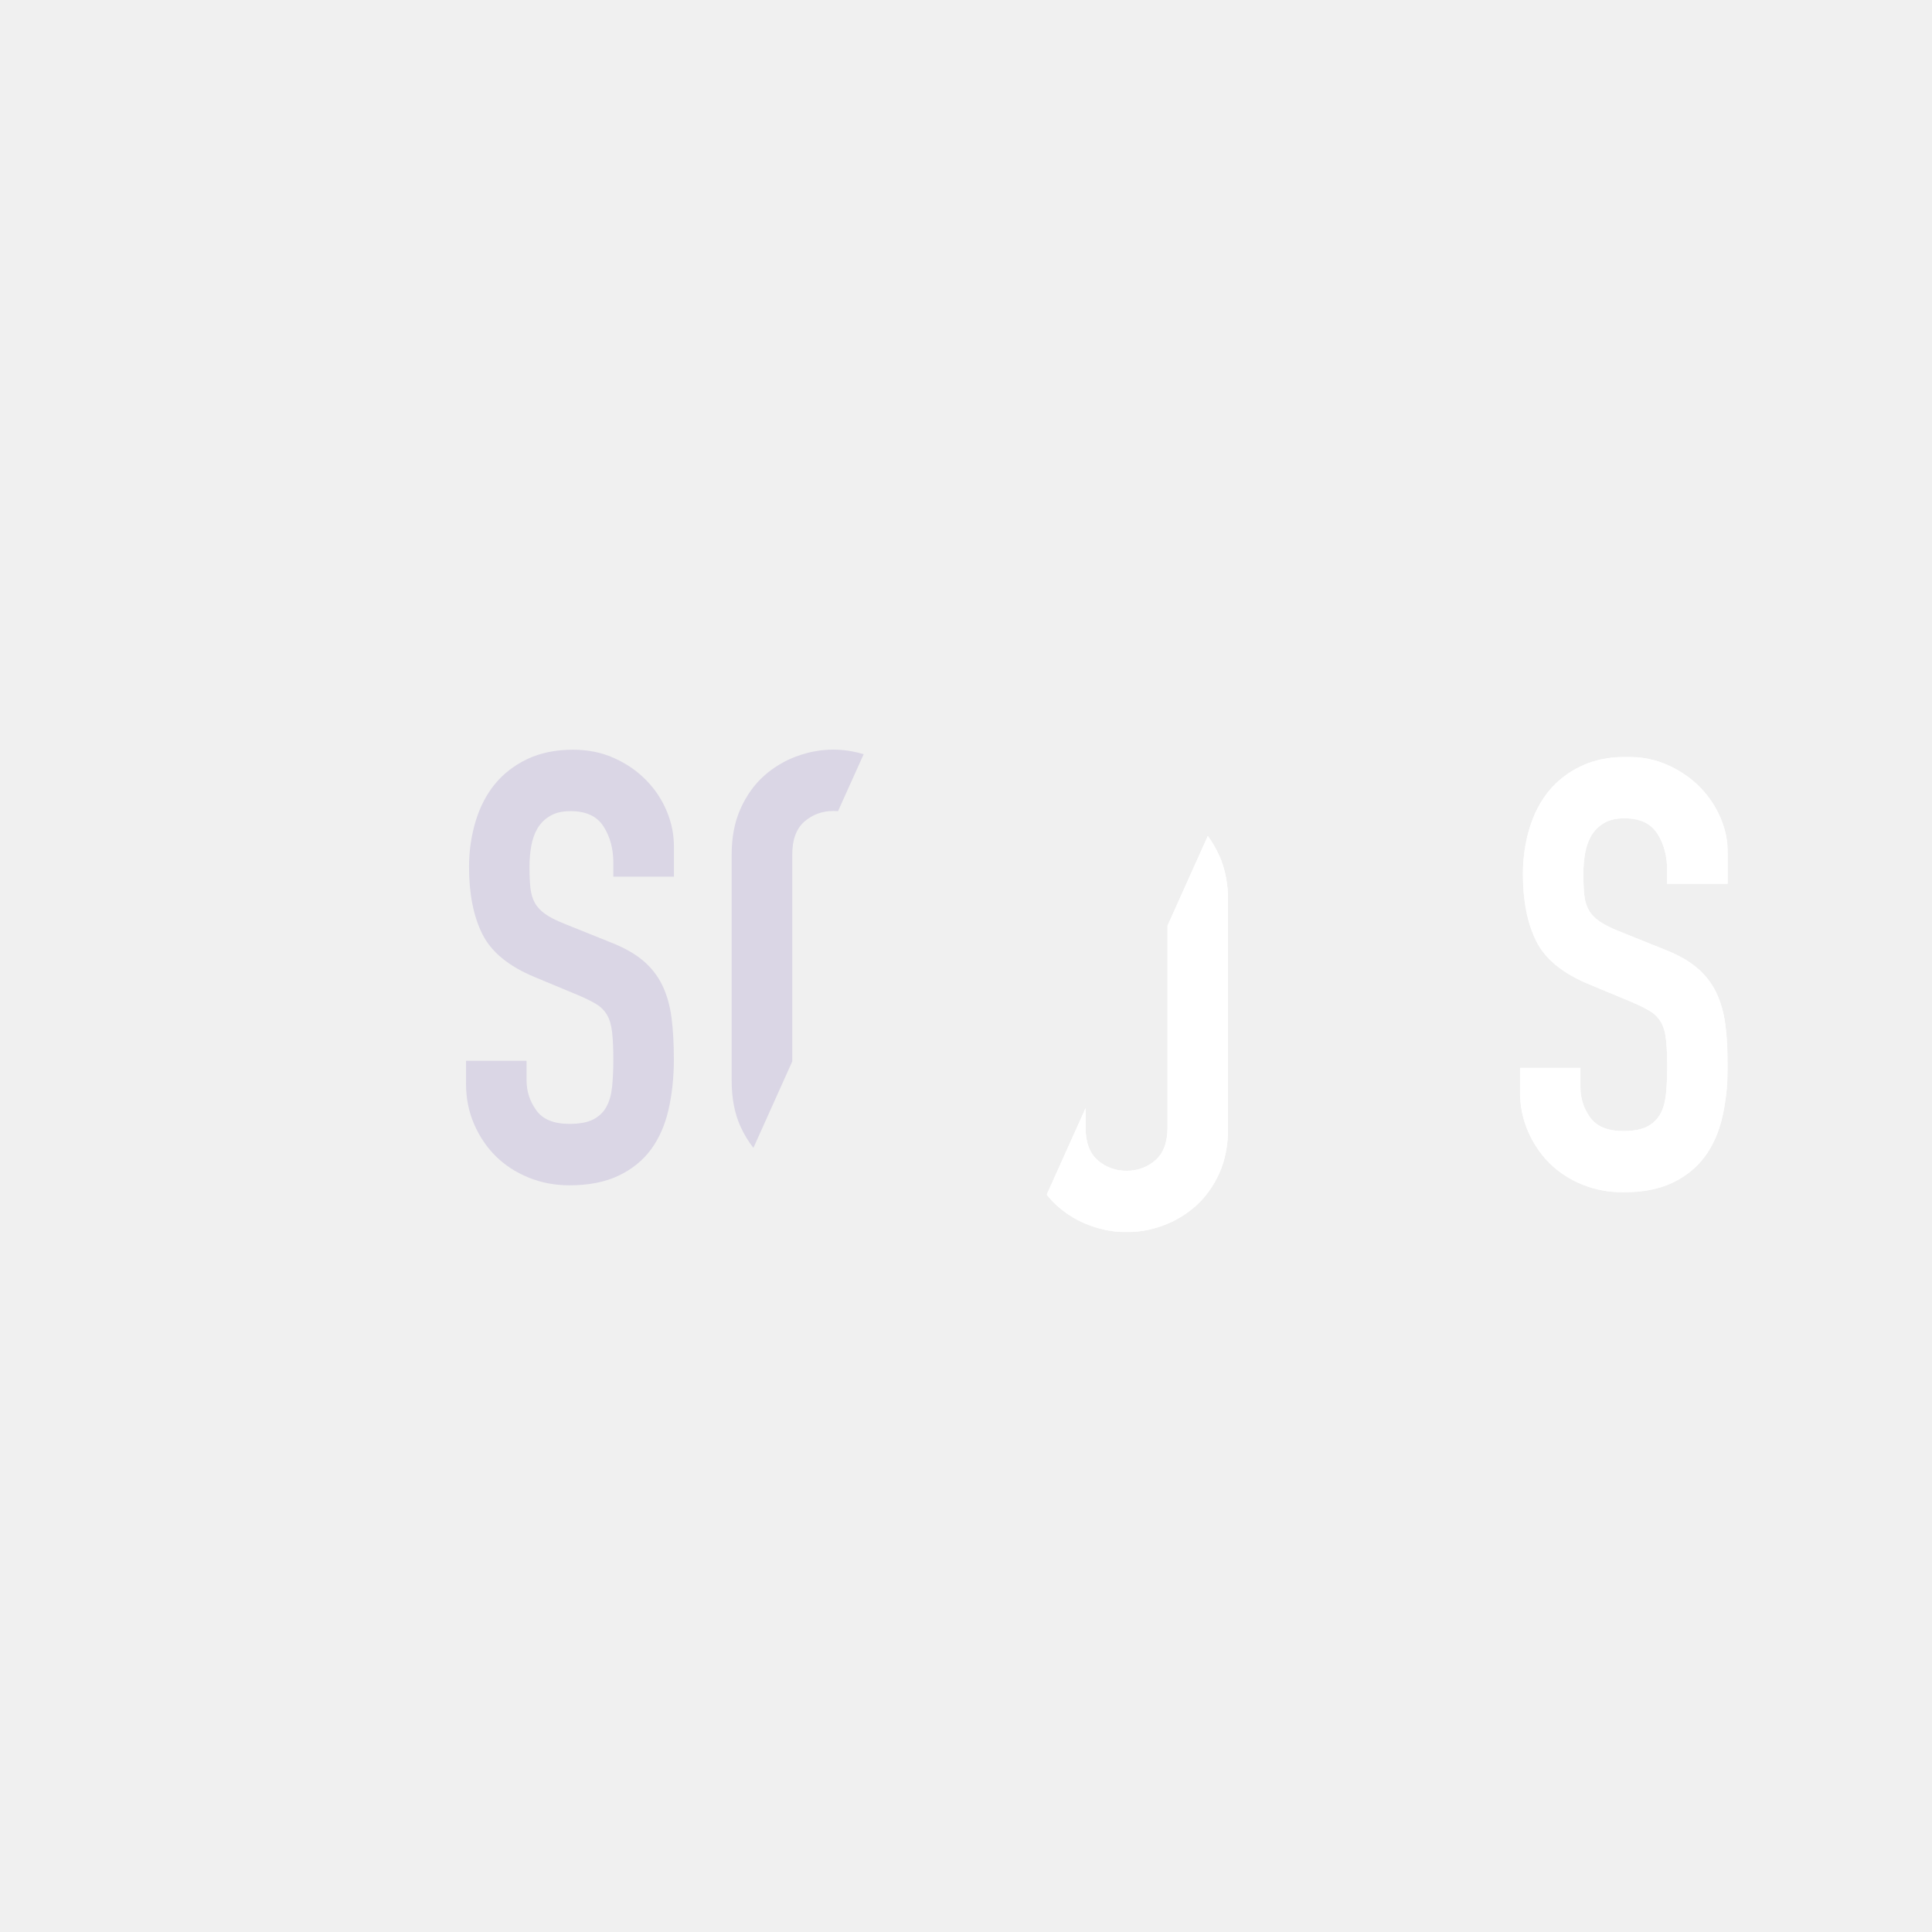
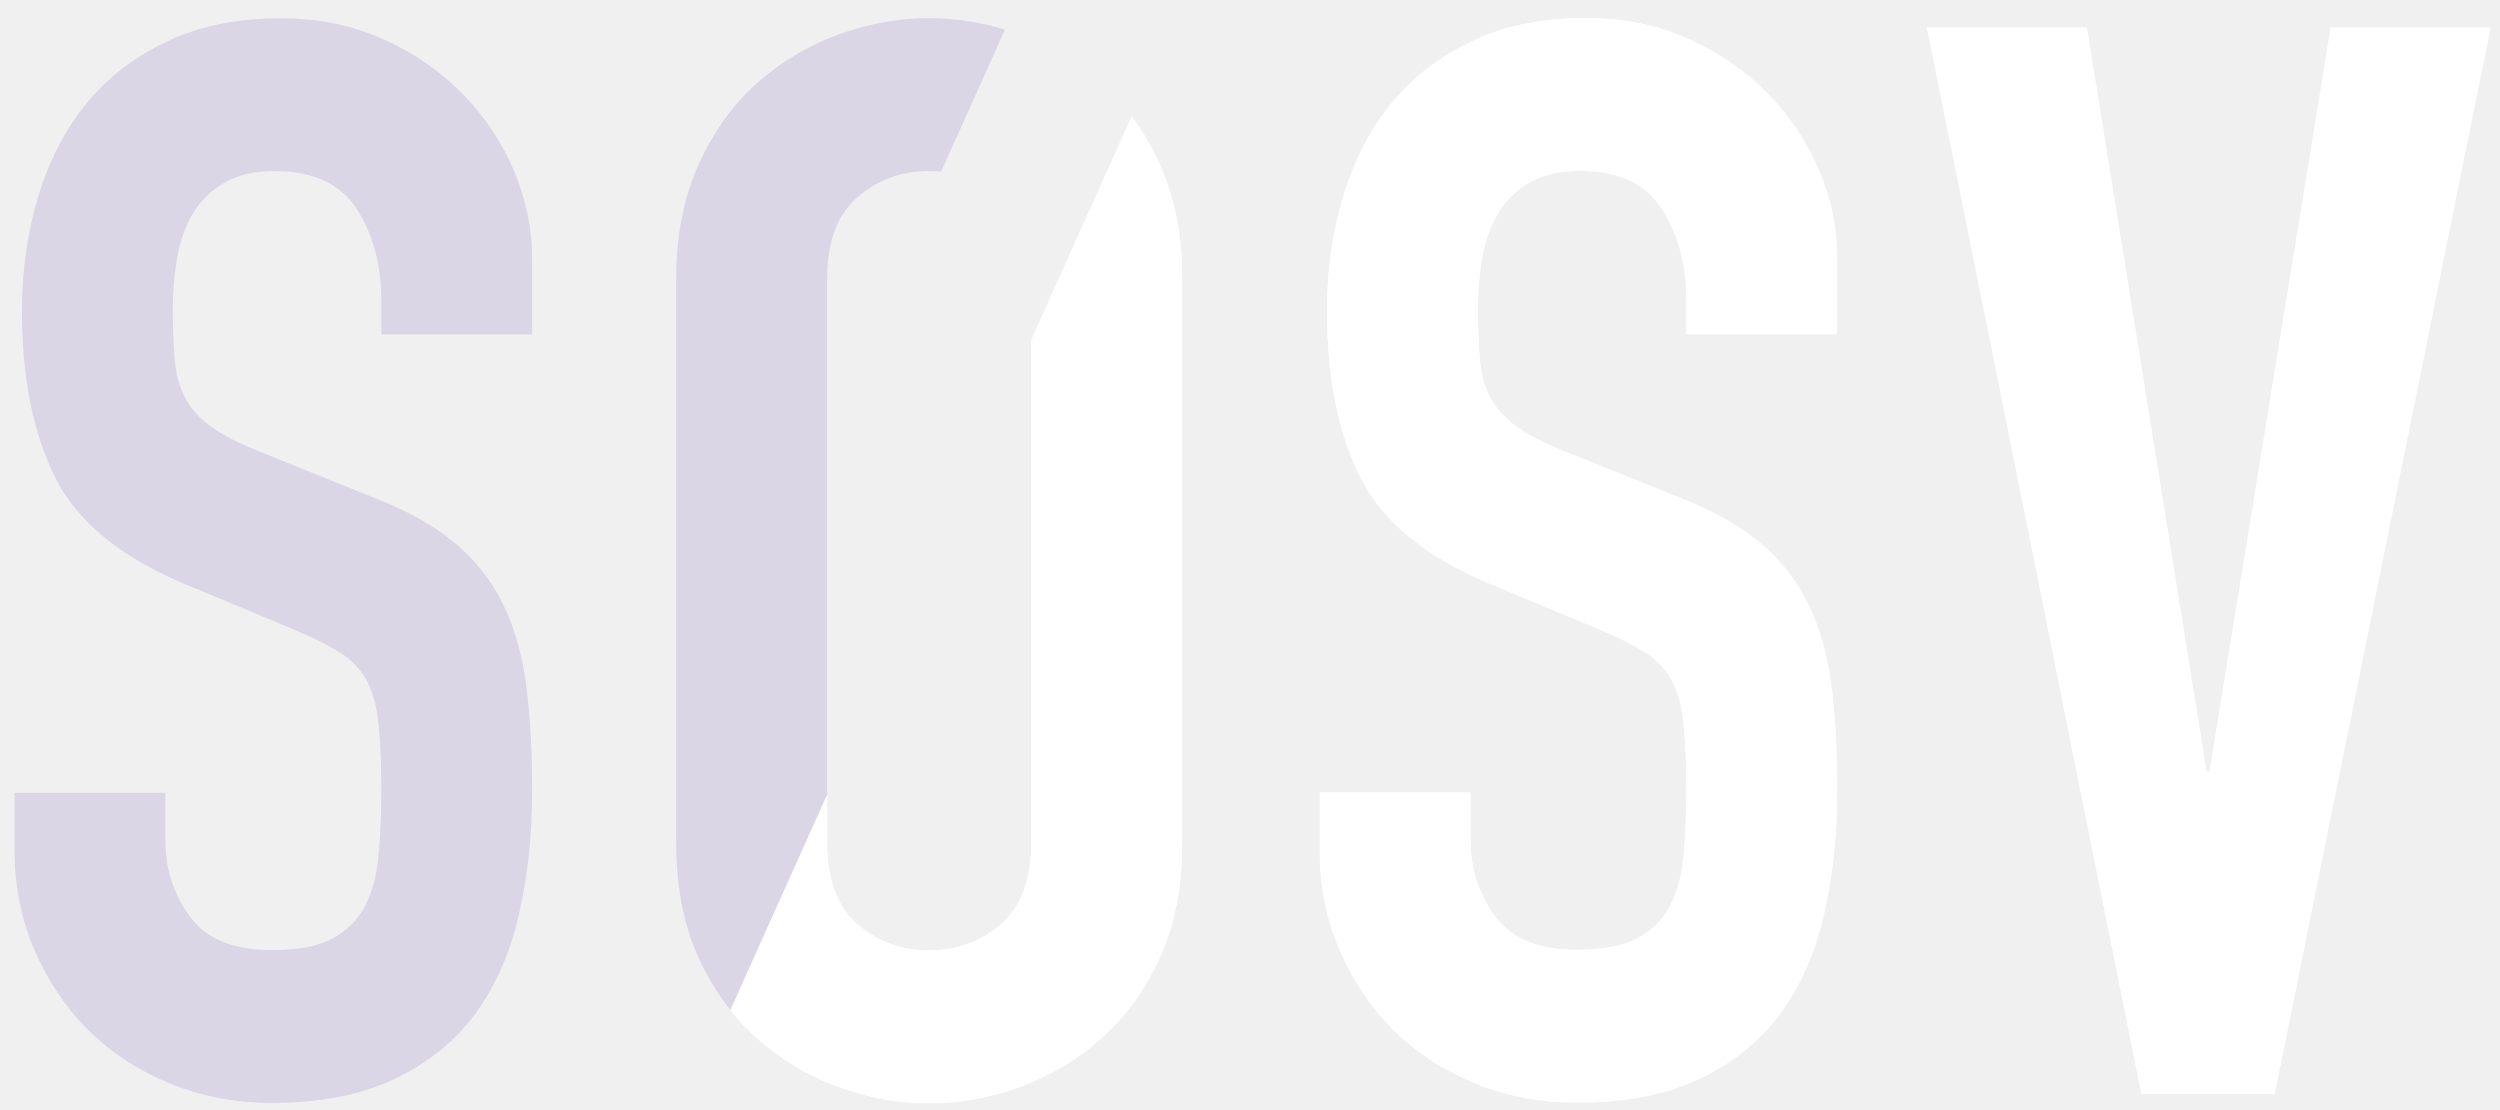
- <svg xmlns="http://www.w3.org/2000/svg" id="katman_1" viewBox="0 0 256 256">
+ <svg xmlns="http://www.w3.org/2000/svg" xmlns:xlink="http://www.w3.org/1999/xlink" width="133" height="59" viewBox="0 0 133 59">
  <defs>
-     <style>.cls-1{mask:url(#mask);}.cls-2,.cls-3{fill:#fff;}.cls-4{fill:#dad6e5;}.cls-3{fill-rule:evenodd;}.cls-5{mask:url(#mask-3);}.cls-6{mask:url(#mask-2);}.cls-7{mask:url(#mask-5);}.cls-8{mask:url(#mask-4);}.cls-9{mask:url(#mask-1);}</style>
-     <mask id="mask" x="131.18" y="99.33" width="27.54" height="57.7" maskUnits="userSpaceOnUse">
-       <g id="wlzn63c1jb">
-         <path id="tq40f5y1sa" class="cls-3" d="M131.18,99.33h27.54v57.7h-27.54v-57.7Z" />
-       </g>
-     </mask>
-     <mask id="mask-1" x="163.49" y="99.83" width="29.98" height="56.75" maskUnits="userSpaceOnUse">
-       <g id="z0w91rcf3d">
-         <path id="t9q31cwyxc" class="cls-3" d="M163.49,99.83h29.98v56.75h-29.98v-56.75Z" />
-       </g>
-     </mask>
-     <mask id="mask-2" x="99.83" y="104.57" width="24.04" height="52.5" maskUnits="userSpaceOnUse">
-       <g id="w47wgyc0af">
-         <path id="wpqtw7uyie" class="cls-3" d="M99.83,104.57h24.04v52.5h-24.04v-52.5Z" />
-       </g>
-     </mask>
-     <mask id="mask-3" x="131.18" y="99.33" width="27.54" height="57.7" maskUnits="userSpaceOnUse">
-       <g id="_26p6ribjh">
-         <path id="_kl9d6hq4g" class="cls-3" d="M131.18,99.33h27.54v57.7h-27.54v-57.7Z" />
-       </g>
-     </mask>
-     <mask id="mask-4" x="163.49" y="99.83" width="29.98" height="56.75" maskUnits="userSpaceOnUse">
-       <g id="wbubdf2rkj">
-         <path id="_ko0rgnbti" class="cls-3" d="M163.49,99.83h29.98v56.75h-29.98v-56.75Z" />
-       </g>
-     </mask>
-     <mask id="mask-5" x="99.83" y="104.57" width="24.04" height="52.5" maskUnits="userSpaceOnUse">
-       <g id="hu9o0rcphl">
-         <path id="ea80l25vhk" class="cls-3" d="M99.83,104.57h24.04v52.5h-24.04v-52.5Z" />
-       </g>
-     </mask>
+     <path id="tq40f5y1sa" d="M0 0h27.538v57.701H0z" />
+     <path id="t9q31cwyxc" d="M0 0h29.977v56.747H0z" />
+     <path id="wpqtw7uyie" d="M0 0h24.042v52.5H0z" />
+     <path id="2kl9d6hq4g" d="M0 0h27.538v57.701H0z" />
+     <path id="5ko0rgnbti" d="M0 0h29.977v56.747H0z" />
+     <path id="ea80l25vhk" d="M0 0h24.042v52.5H0z" />
  </defs>
-   <g transform="translate(70.204 .959)">
-     <g class="cls-1">
-       <path class="cls-2" d="M158.72,116.15h-8.02v-1.83c0-1.86-.43-3.47-1.3-4.82-.87-1.36-2.32-2.03-4.37-2.03-1.1,0-2.01,.21-2.71,.64-.68,.4-1.25,.96-1.65,1.63-.39,.66-.67,1.43-.83,2.31-.16,.91-.24,1.83-.24,2.75,0,1.12,.04,2.06,.12,2.83,.08,.77,.28,1.43,.59,1.99,.31,.56,.77,1.05,1.38,1.47,.6,.43,1.43,.85,2.48,1.28l6.14,2.47c1.78,.69,3.23,1.5,4.33,2.43,1.08,.9,1.95,2.01,2.56,3.27,.6,1.25,1.01,2.68,1.22,4.3,.21,1.62,.31,3.47,.31,5.54,0,2.39-.24,4.61-.71,6.65-.47,2.05-1.25,3.8-2.32,5.26-1.08,1.46-2.51,2.62-4.29,3.47-1.78,.85-3.96,1.27-6.53,1.27-1.94,0-3.75-.35-5.43-1.03-1.68-.69-3.12-1.63-4.33-2.83-1.21-1.2-2.16-2.62-2.87-4.26-.71-1.65-1.06-3.43-1.06-5.34v-3.03h8.02v2.55c0,1.49,.43,2.83,1.3,4.03,.87,1.19,2.32,1.79,4.37,1.79,1.36,0,2.43-.2,3.19-.6,.76-.4,1.34-.96,1.73-1.67,.4-.72,.64-1.61,.75-2.67,.1-1.06,.16-2.23,.16-3.51,0-1.49-.05-2.71-.16-3.67-.1-.96-.33-1.72-.67-2.31-.35-.59-.83-1.08-1.42-1.44-.6-.37-1.4-.77-2.4-1.2l-5.74-2.39c-3.46-1.43-5.78-3.33-6.96-5.7-1.18-2.36-1.77-5.33-1.77-8.89,0-2.12,.29-4.14,.87-6.06,.58-1.91,1.43-3.56,2.56-4.94,1.13-1.38,2.56-2.48,4.29-3.31,1.73-.82,3.75-1.23,6.06-1.23,1.99,0,3.82,.37,5.47,1.12,1.65,.75,3.07,1.73,4.25,2.95,1.16,1.18,2.08,2.58,2.72,4.1,.63,1.51,.94,3.07,.94,4.66v3.99Z" />
+   <g fill="none" fill-rule="evenodd">
+     <g transform="translate(70.204 .959)">
+       <mask id="wlzn63c1jb" fill="#fff">
+         <use xlink:href="#tq40f5y1sa" />
+       </mask>
+       <path d="M27.538 16.816h-8.025v-1.834c0-1.858-.434-3.466-1.298-4.821-.866-1.355-2.321-2.032-4.368-2.032-1.101 0-2.005.214-2.713.638A4.673 4.673 0 0 0 9.48 10.4c-.393.665-.668 1.435-.826 2.312a15.56 15.56 0 0 0-.237 2.749c0 1.117.04 2.06.119 2.829.08.77.276 1.435.59 1.993.315.558.774 1.05 1.377 1.473.602.427 1.428.853 2.478 1.277l6.138 2.47c1.782.69 3.226 1.502 4.326 2.43a9.848 9.848 0 0 1 2.558 3.269c.603 1.248 1.009 2.683 1.22 4.303.208 1.622.314 3.467.314 5.54 0 2.39-.235 4.61-.709 6.654-.471 2.046-1.245 3.8-2.32 5.26-1.076 1.463-2.505 2.618-4.288 3.468-1.784.85-3.961 1.274-6.531 1.274-1.94 0-3.75-.346-5.429-1.035-1.678-.69-3.12-1.634-4.327-2.829-1.207-1.196-2.164-2.617-2.872-4.265C.354 47.927 0 46.145 0 44.232v-3.028h8.025v2.55c0 1.489.434 2.83 1.298 4.025.867 1.195 2.322 1.793 4.367 1.793 1.364 0 2.426-.199 3.187-.598.76-.398 1.338-.955 1.73-1.673.395-.718.643-1.607.748-2.67.104-1.062.158-2.232.158-3.507 0-1.486-.054-2.71-.158-3.666-.105-.956-.327-1.725-.668-2.311a4.123 4.123 0 0 0-1.416-1.435c-.604-.371-1.404-.77-2.4-1.196l-5.744-2.39c-3.462-1.435-5.783-3.334-6.963-5.7-1.181-2.363-1.77-5.325-1.77-8.885 0-2.125.287-4.144.865-6.058.576-1.912 1.429-3.559 2.558-4.942 1.127-1.38 2.556-2.483 4.287-3.306C9.834.412 11.854 0 14.162 0c1.993 0 3.816.372 5.47 1.115 1.652.745 3.068 1.727 4.247 2.95a13.118 13.118 0 0 1 2.715 4.104c.63 1.513.944 3.067.944 4.661v3.986z" fill="#FFF" fill-rule="nonzero" mask="url(#wlzn63c1jb)" />
    </g>
+     <g transform="translate(102.519 1.458)">
+       <mask id="z0w91rcf3d" fill="#fff">
+         <use xlink:href="#t9q31cwyxc" />
+       </mask>
+       <path fill="#FFF" fill-rule="nonzero" mask="url(#z0w91rcf3d)" d="M18.49 56.747h-7.081L0 0h8.498l6.372 39.61h.158L21.479 0h8.498z" />
+     </g>
+     <g transform="translate(38.852 6.197)">
+       <mask id="w47wgyc0af" fill="#fff">
+         <use xlink:href="#wpqtw7uyie" />
+       </mask>
+       <path d="M22.861 2.584A13.686 13.686 0 0 0 21.356 0l-5.343 11.892v26.733c0 1.968-.538 3.417-1.614 4.347-1.076.93-2.349 1.395-3.817 1.395-1.47 0-2.743-.464-3.819-1.395-1.075-.93-1.613-2.379-1.613-4.347v-2.55L0 47.534c.432.544.9 1.045 1.411 1.498a13.33 13.33 0 0 0 4.329 2.592c1.6.583 3.214.877 4.842.877 1.625 0 3.239-.294 4.84-.877a13.36 13.36 0 0 0 4.33-2.592c1.285-1.142 2.323-2.578 3.11-4.306.787-1.727 1.18-3.76 1.18-6.1V8.643c0-2.285-.393-4.306-1.18-6.06" fill="#FFF" fill-rule="nonzero" mask="url(#w47wgyc0af)" />
+     </g>
+     <g transform="translate(70.204 .959)">
+       <mask id="026p6ribjh" fill="#fff">
+         <use xlink:href="#2kl9d6hq4g" />
+       </mask>
+       <path d="M27.538 16.816h-8.025v-1.834c0-1.858-.434-3.466-1.298-4.821-.866-1.355-2.321-2.032-4.368-2.032-1.101 0-2.005.214-2.713.638A4.673 4.673 0 0 0 9.48 10.4c-.393.665-.668 1.435-.826 2.312a15.56 15.56 0 0 0-.237 2.749c0 1.117.04 2.06.119 2.829.08.77.276 1.435.59 1.993.315.558.774 1.05 1.377 1.473.602.427 1.428.853 2.478 1.277l6.138 2.47c1.782.69 3.226 1.502 4.326 2.43a9.848 9.848 0 0 1 2.558 3.269c.603 1.248 1.009 2.683 1.22 4.303.208 1.622.314 3.467.314 5.54 0 2.39-.235 4.61-.709 6.654-.471 2.046-1.245 3.8-2.32 5.26-1.076 1.463-2.505 2.618-4.288 3.468-1.784.85-3.961 1.274-6.531 1.274-1.94 0-3.75-.346-5.429-1.035-1.678-.69-3.12-1.634-4.327-2.829-1.207-1.196-2.164-2.617-2.872-4.265C.354 47.927 0 46.145 0 44.232v-3.028h8.025v2.55c0 1.489.434 2.83 1.298 4.025.867 1.195 2.322 1.793 4.367 1.793 1.364 0 2.426-.199 3.187-.598.76-.398 1.338-.955 1.73-1.673.395-.718.643-1.607.748-2.67.104-1.062.158-2.232.158-3.507 0-1.486-.054-2.71-.158-3.666-.105-.956-.327-1.725-.668-2.311a4.123 4.123 0 0 0-1.416-1.435c-.604-.371-1.404-.77-2.4-1.196l-5.744-2.39c-3.462-1.435-5.783-3.334-6.963-5.7-1.181-2.363-1.77-5.325-1.77-8.885 0-2.125.287-4.144.865-6.058.576-1.912 1.429-3.559 2.558-4.942 1.127-1.38 2.556-2.483 4.287-3.306C9.834.412 11.854 0 14.162 0c1.993 0 3.816.372 5.47 1.115 1.652.745 3.068 1.727 4.247 2.95a13.118 13.118 0 0 1 2.715 4.104c.63 1.513.944 3.067.944 4.661v3.986z" fill="#FFF" fill-rule="nonzero" mask="url(#026p6ribjh)" />
+     </g>
+     <g transform="translate(102.519 1.458)">
+       <mask id="wbubdf2rkj" fill="#fff">
+         <use xlink:href="#5ko0rgnbti" />
+       </mask>
+       <path fill="#FFF" fill-rule="nonzero" mask="url(#wbubdf2rkj)" d="M18.49 56.747h-7.081L0 0h8.498l6.372 39.61h.158L21.479 0h8.498z" />
+     </g>
+     <g transform="translate(38.852 6.197)">
+       <mask id="hu9o0rcphl" fill="#fff">
+         <use xlink:href="#ea80l25vhk" />
+       </mask>
+       <path d="M22.861 2.584A13.686 13.686 0 0 0 21.356 0l-5.343 11.892v26.733c0 1.968-.538 3.417-1.614 4.347-1.076.93-2.349 1.395-3.817 1.395-1.47 0-2.743-.464-3.819-1.395-1.075-.93-1.613-2.379-1.613-4.347v-2.55L0 47.534c.432.544.9 1.045 1.411 1.498a13.33 13.33 0 0 0 4.329 2.592c1.6.583 3.214.877 4.842.877 1.625 0 3.239-.294 4.84-.877a13.36 13.36 0 0 0 4.33-2.592c1.285-1.142 2.323-2.578 3.11-4.306.787-1.727 1.18-3.76 1.18-6.1V8.643c0-2.285-.393-4.306-1.18-6.06" fill="#FFF" fill-rule="nonzero" mask="url(#hu9o0rcphl)" />
+     </g>
+     <path d="M28.31 17.79h-8.025v-1.833c0-1.86-.431-3.467-1.298-4.822-.864-1.356-2.32-2.033-4.366-2.033-1.101 0-2.006.214-2.715.638a4.674 4.674 0 0 0-1.651 1.634c-.394.664-.67 1.434-.826 2.31a15.429 15.429 0 0 0-.237 2.751c0 1.115.04 2.059.117 2.829.08.77.276 1.434.59 1.992.315.558.774 1.05 1.378 1.475.602.427 1.429.85 2.48 1.275l6.135 2.47c1.783.691 3.227 1.502 4.328 2.432a9.889 9.889 0 0 1 2.558 3.267c.602 1.249 1.009 2.684 1.22 4.304.207 1.622.313 3.467.313 5.539 0 2.39-.236 4.61-.708 6.656-.472 2.045-1.247 3.798-2.32 5.26-1.076 1.46-2.506 2.617-4.29 3.466-1.783.849-3.96 1.275-6.53 1.275-1.94 0-3.75-.347-5.428-1.036-1.68-.69-3.122-1.634-4.327-2.829-1.208-1.196-2.164-2.617-2.873-4.264C1.128 48.9.773 47.12.773 45.206v-3.029h8.025v2.551c0 1.488.433 2.829 1.3 4.024.864 1.197 2.32 1.794 4.366 1.794 1.363 0 2.425-.2 3.185-.597.761-.4 1.338-.957 1.732-1.675.393-.717.642-1.606.748-2.67.104-1.062.156-2.23.156-3.506 0-1.487-.052-2.71-.156-3.666-.106-.957-.329-1.726-.67-2.312a4.11 4.11 0 0 0-1.416-1.434c-.603-.37-1.404-.77-2.399-1.195L9.9 31.099c-3.462-1.435-5.783-3.333-6.963-5.698-1.18-2.363-1.77-5.326-1.77-8.887 0-2.123.287-4.144.866-6.056.576-1.913 1.428-3.56 2.556-4.942 1.128-1.382 2.558-2.483 4.289-3.308 1.73-.823 3.748-1.235 6.058-1.235 1.993 0 3.816.373 5.469 1.116 1.651.745 3.067 1.728 4.248 2.949a13.123 13.123 0 0 1 2.714 4.104c.63 1.515.944 3.069.944 4.663v3.984zM44.002 14.841c0-1.966.538-3.415 1.614-4.346 1.075-.93 2.348-1.395 3.818-1.395.212 0 .43.01.633.03l3.398-7.554a13.86 13.86 0 0 0-4.03-.61c-1.629 0-3.242.293-4.843.877a13.392 13.392 0 0 0-4.33 2.592c-1.285 1.143-2.32 2.59-3.108 4.345-.787 1.754-1.181 3.776-1.181 6.061v29.982c0 2.34.394 4.373 1.18 6.1a13.567 13.567 0 0 0 1.7 2.808l5.149-11.46v-27.43z" fill="#DAD6E5" fill-rule="nonzero" />
  </g>
-   <g transform="translate(102.519 1.458)">
-     <g class="cls-9">
-       <path class="cls-2" d="M181.98,156.58h-7.08l-11.41-56.75h8.5l6.37,39.61h.16l6.45-39.61h8.5l-11.49,56.75Z" />
-     </g>
-   </g>
-   <g transform="translate(38.852 6.197)">
-     <g class="cls-6">
-       <path class="cls-2" d="M122.69,107.15c-.41-.91-.91-1.78-1.5-2.58l-5.34,11.89v26.73c0,1.97-.54,3.42-1.61,4.35s-2.35,1.4-3.82,1.4-2.74-.46-3.82-1.4c-1.07-.93-1.61-2.38-1.61-4.35v-2.55l-5.15,11.46c.43,.54,.9,1.04,1.41,1.5,1.26,1.13,2.73,2.01,4.33,2.59,1.6,.58,3.21,.88,4.84,.88s3.24-.29,4.84-.88c1.59-.58,3.06-1.46,4.33-2.59,1.28-1.14,2.32-2.58,3.11-4.31,.79-1.73,1.18-3.76,1.18-6.1v-29.98c0-2.28-.39-4.31-1.18-6.06" />
-     </g>
-   </g>
-   <g transform="translate(70.204 .959)">
-     <g class="cls-5">
-       <path class="cls-2" d="M158.72,116.15h-8.02v-1.83c0-1.86-.43-3.47-1.3-4.82-.87-1.36-2.32-2.03-4.37-2.03-1.1,0-2.01,.21-2.71,.64-.68,.4-1.25,.96-1.65,1.63-.39,.66-.67,1.43-.83,2.31-.16,.91-.24,1.83-.24,2.75,0,1.12,.04,2.06,.12,2.83,.08,.77,.28,1.43,.59,1.99,.31,.56,.77,1.05,1.38,1.47,.6,.43,1.43,.85,2.48,1.28l6.14,2.47c1.78,.69,3.23,1.5,4.33,2.43,1.08,.9,1.95,2.01,2.56,3.27,.6,1.25,1.01,2.68,1.22,4.3,.21,1.62,.31,3.47,.31,5.54,0,2.39-.24,4.61-.71,6.65-.47,2.05-1.25,3.8-2.32,5.26-1.08,1.46-2.51,2.62-4.29,3.47-1.78,.85-3.96,1.27-6.53,1.27-1.94,0-3.75-.35-5.43-1.03-1.68-.69-3.12-1.63-4.33-2.83-1.21-1.2-2.16-2.62-2.87-4.26-.71-1.65-1.06-3.43-1.06-5.34v-3.03h8.02v2.55c0,1.49,.43,2.83,1.3,4.03,.87,1.19,2.32,1.79,4.37,1.79,1.36,0,2.43-.2,3.19-.6,.76-.4,1.34-.96,1.73-1.67,.4-.72,.64-1.61,.75-2.67,.1-1.06,.16-2.23,.16-3.51,0-1.49-.05-2.71-.16-3.67-.1-.96-.33-1.72-.67-2.31-.35-.59-.83-1.08-1.42-1.44-.6-.37-1.4-.77-2.4-1.2l-5.74-2.39c-3.46-1.43-5.78-3.33-6.96-5.7-1.18-2.36-1.77-5.33-1.77-8.89,0-2.12,.29-4.14,.87-6.06,.58-1.91,1.43-3.56,2.56-4.94,1.13-1.38,2.56-2.48,4.29-3.31,1.73-.82,3.75-1.23,6.06-1.23,1.99,0,3.82,.37,5.47,1.12,1.65,.75,3.07,1.73,4.25,2.95,1.16,1.18,2.08,2.58,2.72,4.1,.63,1.51,.94,3.07,.94,4.66v3.99Z" />
-     </g>
-   </g>
-   <g transform="translate(102.519 1.458)">
-     <g class="cls-8">
-       <path class="cls-2" d="M181.98,156.58h-7.08l-11.41-56.75h8.5l6.37,39.61h.16l6.45-39.61h8.5l-11.49,56.75Z" />
-     </g>
-   </g>
-   <g transform="translate(38.852 6.197)">
-     <g class="cls-7">
-       <path class="cls-2" d="M122.69,107.15c-.41-.91-.91-1.78-1.5-2.58l-5.34,11.89v26.73c0,1.97-.54,3.42-1.61,4.35s-2.35,1.4-3.82,1.4-2.74-.46-3.82-1.4c-1.07-.93-1.61-2.38-1.61-4.35v-2.55l-5.15,11.46c.43,.54,.9,1.04,1.41,1.5,1.26,1.13,2.73,2.01,4.33,2.59,1.6,.58,3.21,.88,4.84,.88s3.24-.29,4.84-.88c1.59-.58,3.06-1.46,4.33-2.59,1.28-1.14,2.32-2.58,3.11-4.31,.79-1.73,1.18-3.76,1.18-6.1v-29.98c0-2.28-.39-4.31-1.18-6.06" />
-     </g>
-   </g>
-   <path class="cls-4" d="M89.29,116.16h-8.02v-1.83c0-1.86-.43-3.47-1.3-4.82-.86-1.36-2.32-2.03-4.37-2.03-1.1,0-2.01,.21-2.72,.64-.68,.4-1.25,.96-1.65,1.63-.39,.66-.67,1.43-.83,2.31-.16,.91-.24,1.83-.24,2.75,0,1.11,.04,2.06,.12,2.83,.08,.77,.28,1.43,.59,1.99,.31,.56,.77,1.05,1.38,1.48,.6,.43,1.43,.85,2.48,1.27l6.14,2.47c1.78,.69,3.23,1.5,4.33,2.43,1.07,.9,1.95,2.01,2.56,3.27,.6,1.25,1.01,2.68,1.22,4.3,.21,1.62,.31,3.47,.31,5.54,0,2.39-.24,4.61-.71,6.66-.47,2.04-1.25,3.8-2.32,5.26-1.08,1.46-2.51,2.62-4.29,3.47-1.78,.85-3.96,1.28-6.53,1.28-1.94,0-3.75-.35-5.43-1.04-1.68-.69-3.12-1.63-4.33-2.83-1.21-1.2-2.16-2.62-2.87-4.26-.71-1.65-1.06-3.43-1.06-5.34v-3.03h8.02v2.55c0,1.49,.43,2.83,1.3,4.02,.86,1.2,2.32,1.79,4.37,1.79,1.36,0,2.43-.2,3.19-.6,.76-.4,1.34-.96,1.73-1.67,.39-.72,.64-1.61,.75-2.67,.1-1.06,.16-2.23,.16-3.51,0-1.49-.05-2.71-.16-3.67-.11-.96-.33-1.73-.67-2.31-.35-.59-.83-1.08-1.42-1.43-.6-.37-1.4-.77-2.4-1.19l-5.74-2.39c-3.46-1.43-5.78-3.33-6.96-5.7-1.18-2.36-1.77-5.33-1.77-8.89,0-2.12,.29-4.14,.87-6.06,.58-1.91,1.43-3.56,2.56-4.94,1.13-1.38,2.56-2.48,4.29-3.31,1.73-.82,3.75-1.24,6.06-1.24,1.99,0,3.82,.37,5.47,1.12,1.65,.74,3.07,1.73,4.25,2.95,1.16,1.18,2.08,2.58,2.71,4.1,.63,1.52,.94,3.07,.94,4.66v3.98h0Zm15.69-2.95c0-1.97,.54-3.41,1.61-4.35,1.08-.93,2.35-1.4,3.82-1.4,.21,0,.43,.01,.63,.03l3.4-7.55c-1.31-.4-2.66-.61-4.03-.61-1.63,0-3.24,.29-4.84,.88-1.59,.58-3.06,1.46-4.33,2.59-1.28,1.14-2.32,2.59-3.11,4.35-.79,1.75-1.18,3.78-1.18,6.06v29.98c0,2.34,.39,4.37,1.18,6.1,.45,1,1.02,1.94,1.7,2.81l5.15-11.46v-27.43Z" />
</svg>
